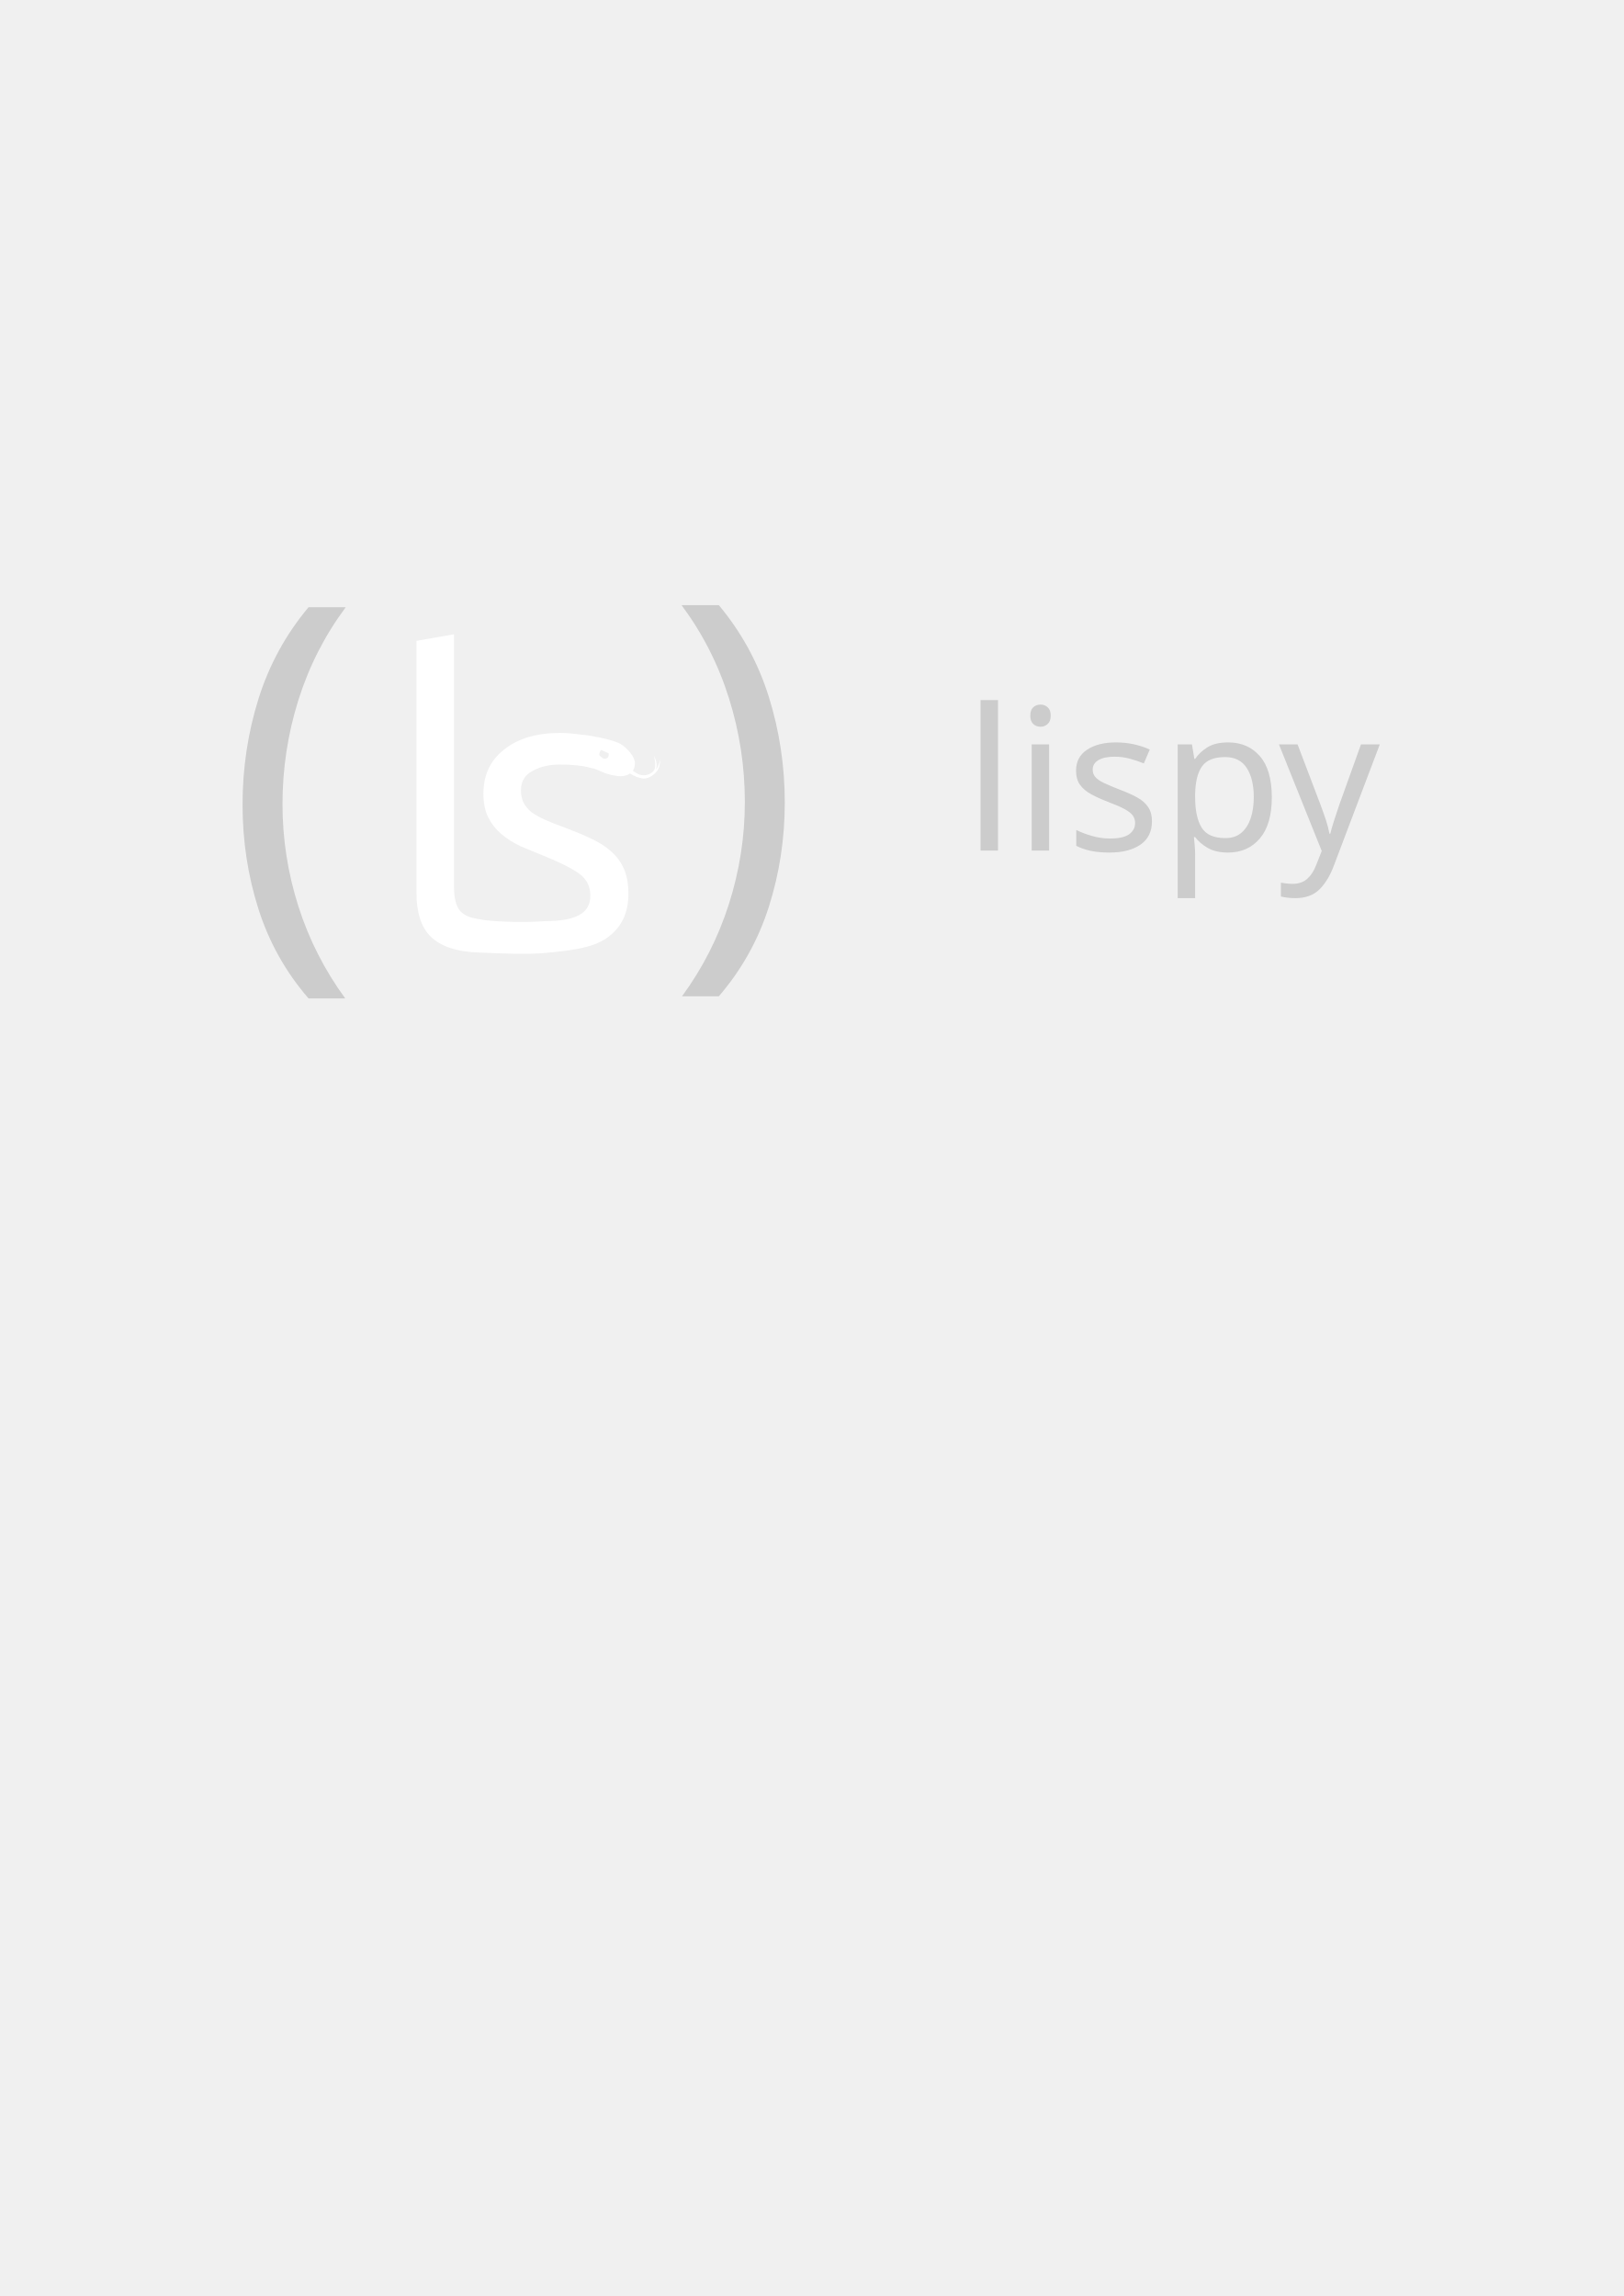
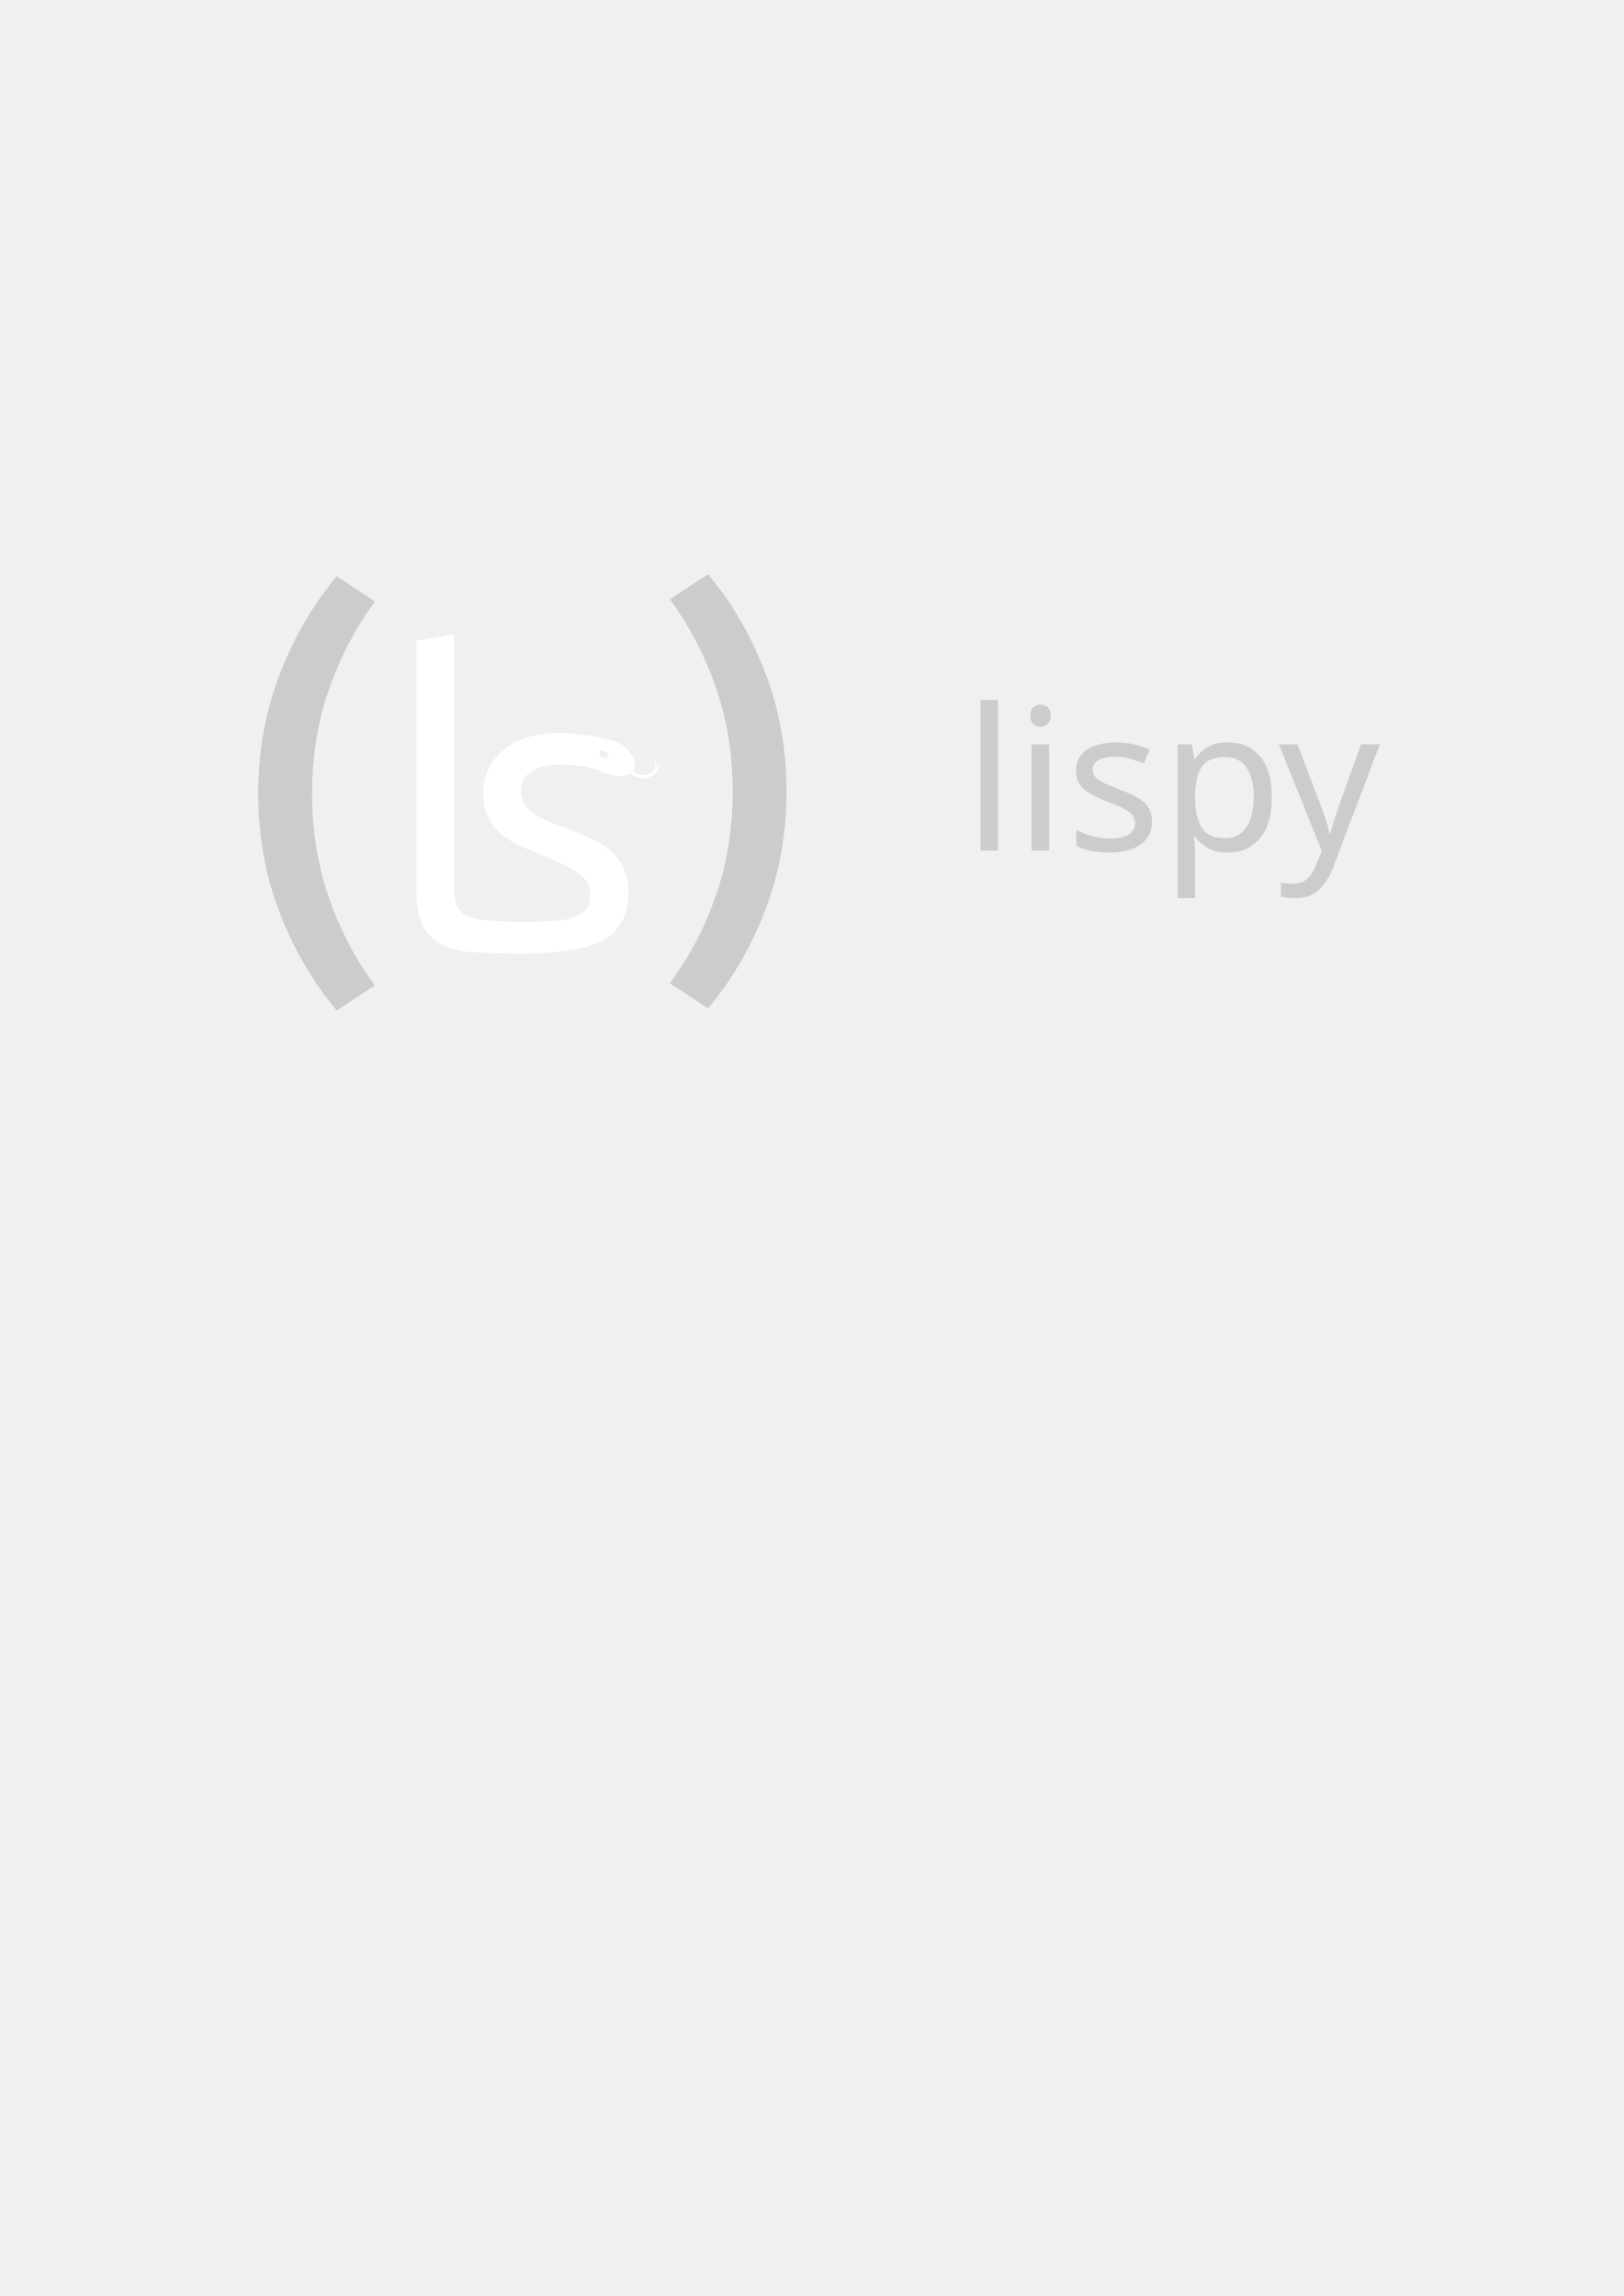
<svg xmlns="http://www.w3.org/2000/svg" width="744.094" height="1052.362" id="svg2" version="1.1">
  <defs id="defs4">
    </defs>
  <g id="layer1">
    <g id="g3995" transform="translate(-6.1029609e-6,0)">
      <g transform="matrix(1.891497,0,0,1.891497,-487.5986,-412.9141)" id="g3921">
        <g transform="matrix(1.211727,0,0,1.211727,-68.08702,-71.39258)" id="g3841">
-           <text id="text2991" y="424.561" x="313.834" style="font-size:89.709px;font-style:normal;font-weight:normal;line-height:125%;letter-spacing:0px;word-spacing:0px;fill:#cccccc;fill-opacity:1;stroke:none;font-family:Sans" xml:space="preserve">
-             <tspan style="font-style:normal;font-variant:normal;font-weight:500;font-stretch:normal;fill:#cccccc;fill-opacity:1;font-family:Ubuntu;-inkscape-font-specification:Ubuntu Medium" y="424.561" x="313.834" id="tspan2993">(</tspan>
-           </text>
-           <text xml:space="preserve" style="font-size:89.709px;font-style:normal;font-weight:normal;line-height:125%;letter-spacing:0px;word-spacing:0px;fill:#cccccc;fill-opacity:1;stroke:none;font-family:Sans" x="402.514" y="424.138" id="text2995">
-             <tspan id="tspan2997" x="402.514" y="424.138" style="font-style:normal;font-variant:normal;font-weight:500;font-stretch:normal;fill:#cccccc;fill-opacity:1;font-family:Ubuntu;-inkscape-font-specification:Ubuntu Medium">)</tspan>
-           </text>
+           <g style="font-size:89.709px;font-style:normal;font-weight:normal;line-height:125%;letter-spacing:0px;word-spacing:0px;fill:#cccccc;fill-opacity:1;stroke:none;font-family:Sans" id="text2991">
+             <path d="m 331.328,397.738 c -10e-6,7.356 1.106,14.264 3.319,20.723 2.213,6.459 5.293,12.35 9.24,17.673 l -7.625,5.024 c -4.844,-5.801 -8.672,-12.38 -11.483,-19.736 -2.811,-7.416 -4.216,-15.31 -4.216,-23.683 0,-8.373 1.405,-16.237 4.216,-23.593 2.811,-7.416 6.638,-14.024 11.483,-19.826 l 7.625,5.024 c -3.947,5.383 -7.027,11.303 -9.24,17.762 -2.213,6.399 -3.319,13.277 -3.319,20.633" style="font-variant:normal;font-weight:500;font-stretch:normal;fill:#cccccc;font-family:Ubuntu;-inkscape-font-specification:Ubuntu Medium" id="path3021" />
+           </g>
+           <g style="font-size:89.709px;font-style:normal;font-weight:normal;line-height:125%;letter-spacing:0px;word-spacing:0px;fill:#cccccc;fill-opacity:1;stroke:none;font-family:Sans" id="text2995">
+             <path d="m 415.432,397.315 c -1e-5,-7.356 -1.106,-14.234 -3.319,-20.633 -2.213,-6.459 -5.293,-12.38 -9.24,-17.762 l 7.625,-5.024 c 4.844,5.801 8.672,12.41 11.483,19.826 2.811,7.356 4.216,15.221 4.216,23.593 -2e-5,8.373 -1.405,16.267 -4.216,23.683 -2.811,7.356 -6.638,13.935 -11.483,19.736 l -7.625,-5.024 c 3.947,-5.323 7.027,-11.214 9.24,-17.673 2.213,-6.459 3.319,-13.367 3.319,-20.723" style="font-variant:normal;font-weight:500;font-stretch:normal;fill:#cccccc;font-family:Ubuntu;-inkscape-font-specification:Ubuntu Medium" id="path3024" />
+           </g>
          <g transform="translate(-1.828052,0)" id="text2999" style="font-size:89.709px;font-style:normal;font-weight:normal;line-height:125%;letter-spacing:0px;word-spacing:0px;fill:#ffffff;fill-opacity:1;stroke:none;font-family:Sans">
            <path style="font-size:80.738px;font-variant:normal;font-stretch:normal;fill:#ffffff;font-family:Ubuntu;-inkscape-font-specification:Ubuntu" d="m 367.781,372 -9.094,1.594 0,61.031 c -10e-6,4.826 1.152,8.405 3.5,10.688 2.348,2.283 6.266,3.682 11.875,3.812 5.428,0.233 11.393,0.498 15.812,0.094 6.164,-0.586 11.418,-1.181 14.875,-3.594 3.522,-2.413 5.281,-5.992 5.281,-10.688 -3e-5,-2.413 -0.345,-4.401 -1.062,-6.031 -0.717,-1.696 -1.787,-3.138 -3.156,-4.312 -1.304,-1.174 -2.89,-2.215 -4.781,-3.062 -1.891,-0.913 -4.056,-1.806 -6.469,-2.719 -1.826,-0.652 -3.383,-1.257 -4.688,-1.844 -1.304,-0.587 -2.431,-1.223 -3.344,-1.875 -0.848,-0.717 -1.481,-1.496 -1.938,-2.344 -0.391,-0.848 -0.594,-1.829 -0.594,-2.938 -10e-6,-2.152 0.952,-3.74 2.844,-4.719 1.891,-1.044 4.081,-1.531 6.625,-1.531 2.935,3e-5 5.475,0.257 7.562,0.844 1.701,0.296 2.498,1.057 4.094,1.469 0.57,0.203 1.654,0.386 2.25,0.469 0.525,0.073 1.071,0.059 1.594,-0.031 0.41,-0.071 0.828,-0.196 1.188,-0.406 0.088,-0.051 0.166,-0.129 0.25,-0.188 1.026,0.675 2.101,1.103 3.25,1.25 1.499,-0.039 2.547,-0.873 3.344,-1.875 0.609,-0.766 0.64,-1.855 0.844,-2.812 -0.263,0.727 -0.805,2.277 -1.125,2.5 0.396,-1.249 0.01,-2.201 -0.5,-3.406 0,0 0.664,2.489 0.062,3.5 -0.46,0.774 -1.42,1.228 -2.406,1.281 -1.099,0.059 -1.983,-0.511 -2.75,-1.094 0.012,-0.018 0.02,-0.044 0.031,-0.062 0.25,-0.393 0.377,-0.882 0.438,-1.344 0.045,-0.344 0.022,-0.694 -0.062,-1.031 -0.139,-0.554 -0.418,-1.066 -0.75,-1.531 -0.73,-1.008 -1.652,-1.915 -2.719,-2.562 -0.205,-0.125 -0.492,-0.228 -0.781,-0.344 l 0,-0.031 c -0.016,-0.006 -0.046,0.006 -0.062,0 -0.689,-0.282 -1.431,-0.479 -2.094,-0.656 -1.151,-0.317 -2.339,-0.563 -3.312,-0.719 -1.239,-0.261 -2.596,-0.432 -4.031,-0.562 -1.435,-0.196 -2.878,-0.312 -4.312,-0.312 -5.74,4e-5 -10.236,1.357 -13.562,4.031 -3.326,2.609 -5,6.156 -5,10.656 0,2.283 0.374,4.185 1.156,5.75 0.783,1.565 1.852,2.923 3.156,4.031 1.304,1.109 2.833,2.09 4.594,2.938 1.826,0.783 3.7,1.561 5.656,2.344 4.044,1.631 6.958,3.102 8.719,4.406 1.761,1.304 2.625,3.064 2.625,5.281 -3e-5,2.152 -0.893,3.709 -2.719,4.688 -1.761,0.978 -4.501,1.469 -8.219,1.469 -4.816,0.366 -10.905,0.189 -14.5,-0.219 -1.221,-0.183 -2.476,-0.401 -3.562,-0.688 -0.978,-0.326 -1.788,-0.788 -2.375,-1.375 -0.587,-0.587 -0.989,-1.397 -1.25,-2.375 -0.261,-0.978 -0.406,-2.187 -0.406,-3.688 l 0,-61.156 z m 35.656,28.031 1.812,0.812 c 0,0 0.045,0.358 0,0.531 -0.054,0.21 -0.143,0.427 -0.312,0.562 -0.206,0.164 -0.52,0.253 -0.781,0.219 -0.281,-0.037 -0.499,-0.258 -0.719,-0.438 -0.168,-0.137 -0.38,-0.26 -0.438,-0.469 -0.081,-0.291 0.065,-0.599 0.188,-0.875 0.058,-0.131 0.25,-0.344 0.25,-0.344 z" transform="matrix(0.8252683,0,0,0.8252683,58.01812,58.91803)" id="path3850" />
          </g>
        </g>
      </g>
      <text id="text3900" y="389.862" x="441.647" style="font-size:75.66px;font-style:normal;font-weight:normal;line-height:125%;letter-spacing:0px;word-spacing:0px;fill:#cccccc;fill-opacity:1;stroke:none;font-family:Sans" xml:space="preserve">
        <tspan style="font-size:90.792px;font-style:normal;font-variant:normal;font-weight:normal;font-stretch:normal;fill:#cccccc;fill-opacity:1;font-family:Ubuntu;-inkscape-font-specification:Ubuntu" y="389.862" x="441.647" id="tspan3902">lispy</tspan>
      </text>
    </g>
    <rect style="fill-opacity:1;stroke:none;fill:none" id="rect3993" width="834" height="200" x="-44.953" y="263.018" />
  </g>
</svg>
